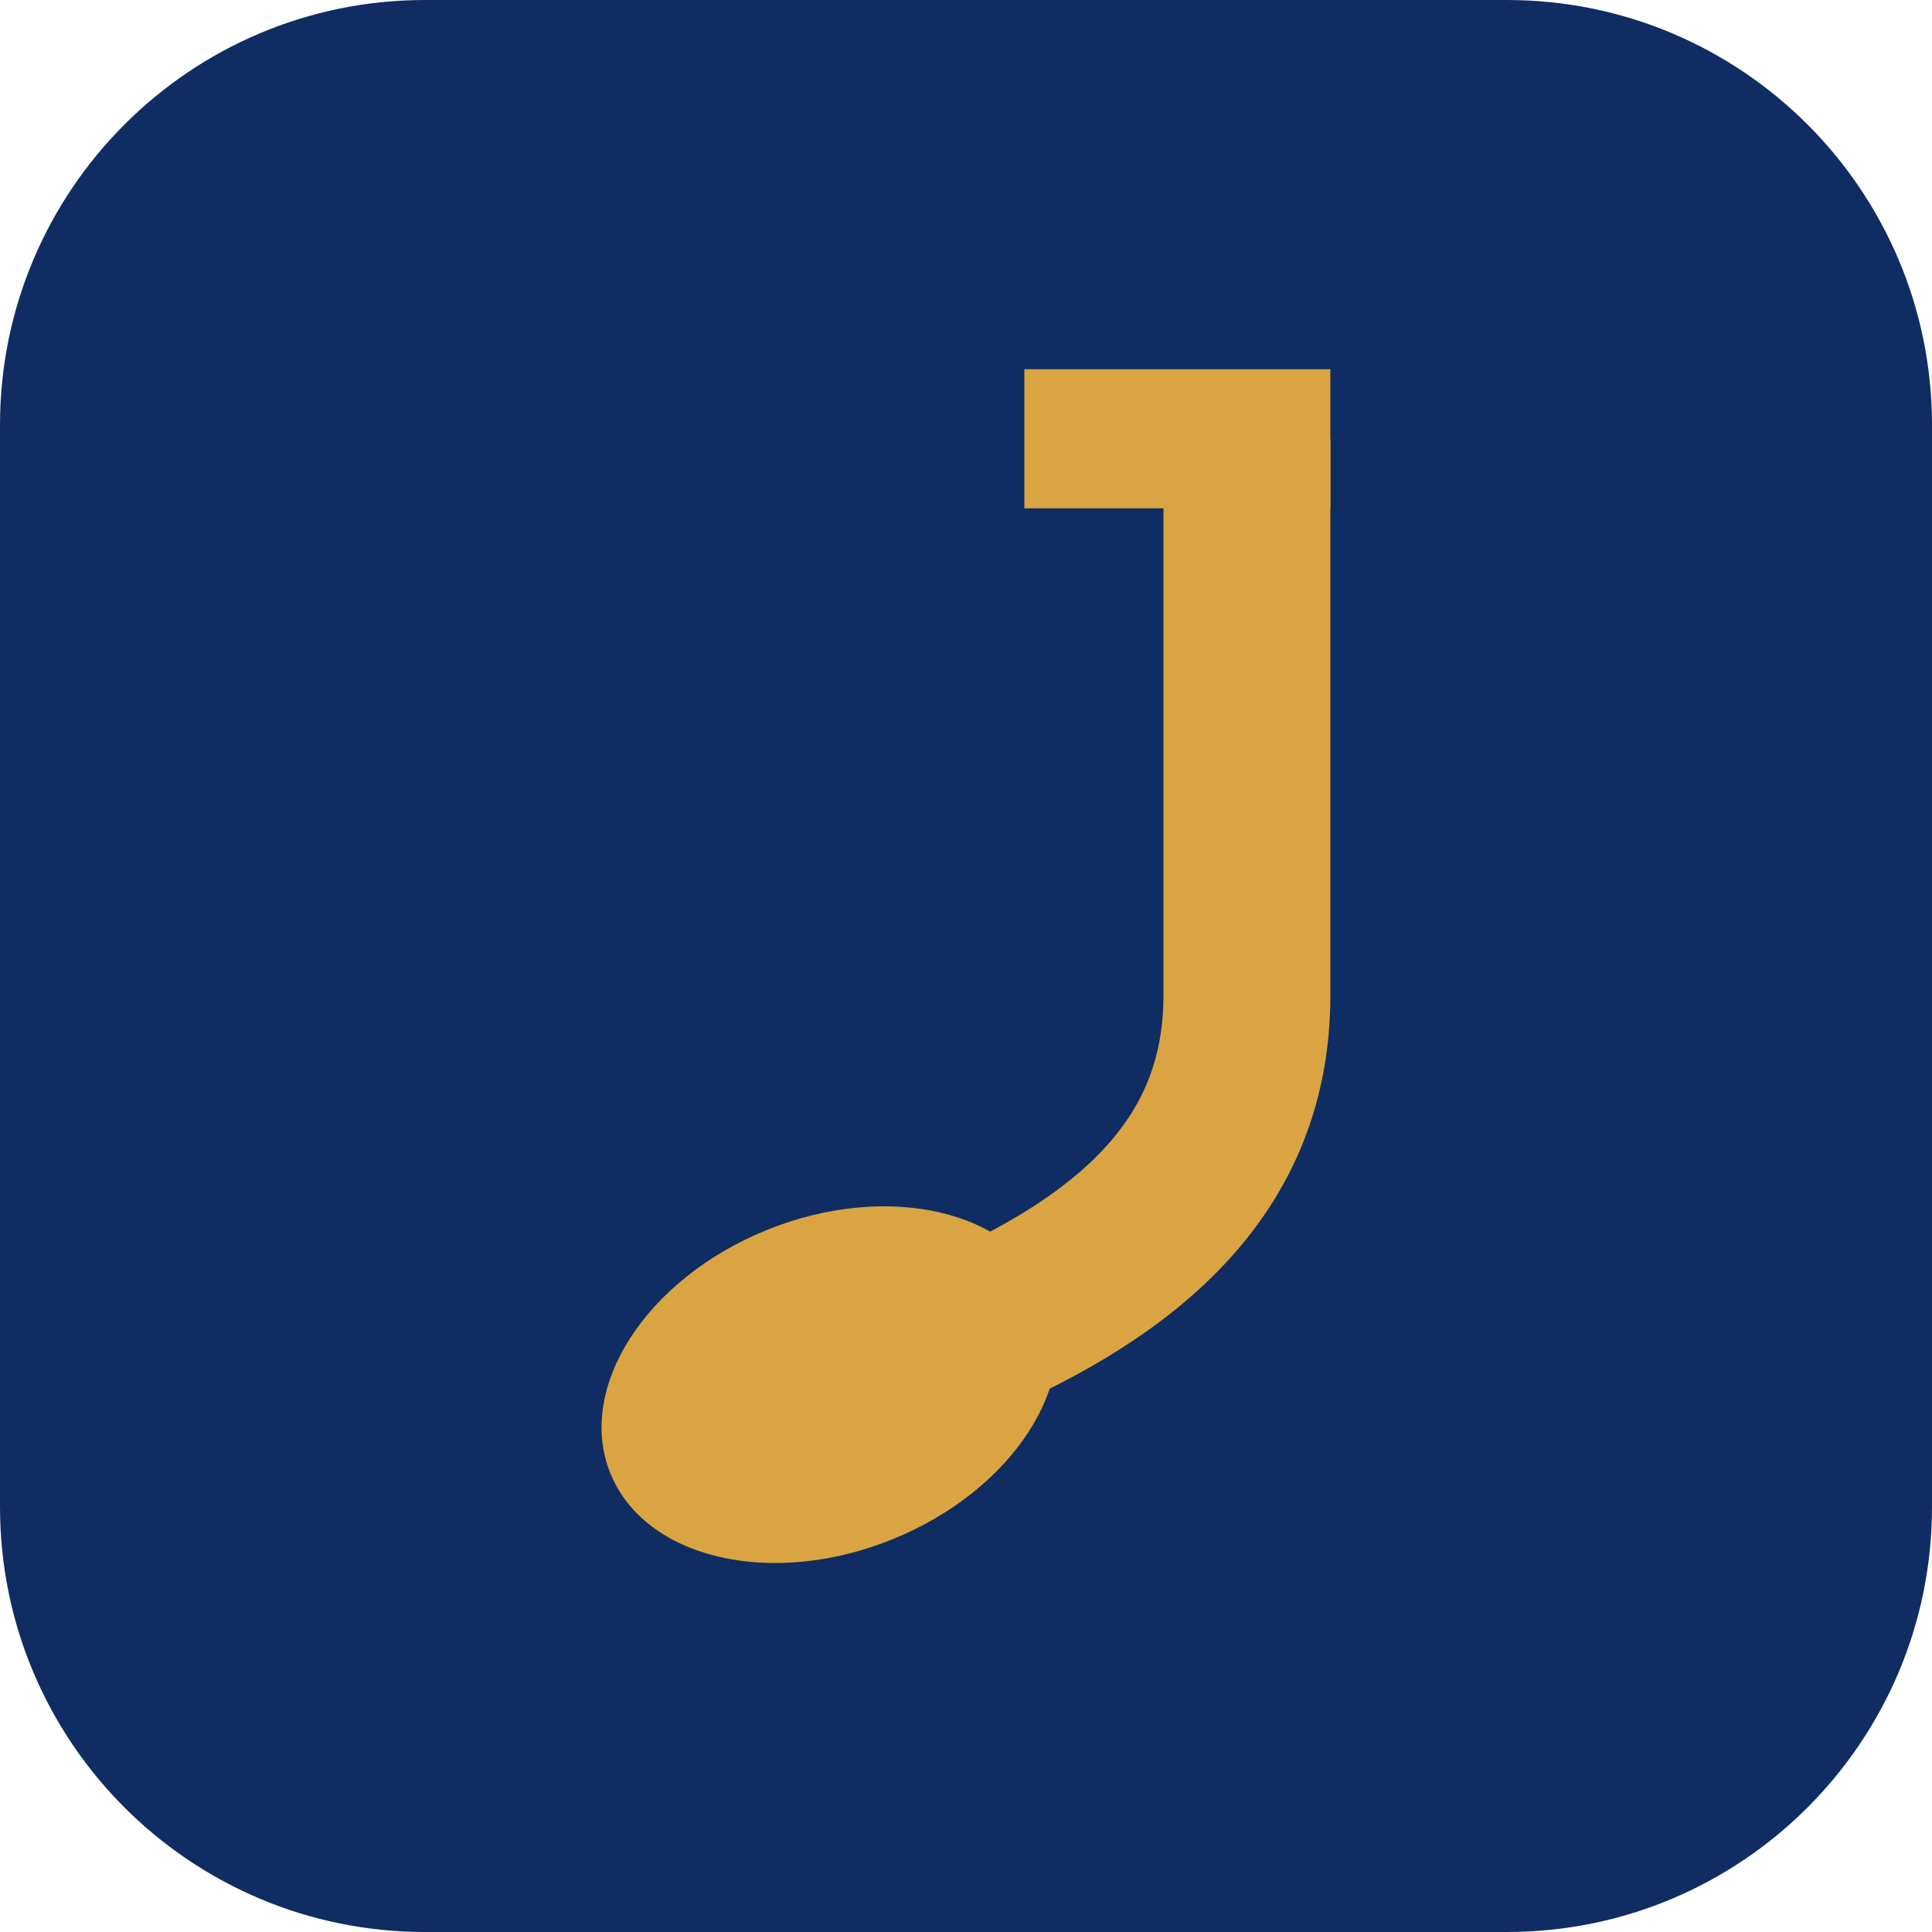
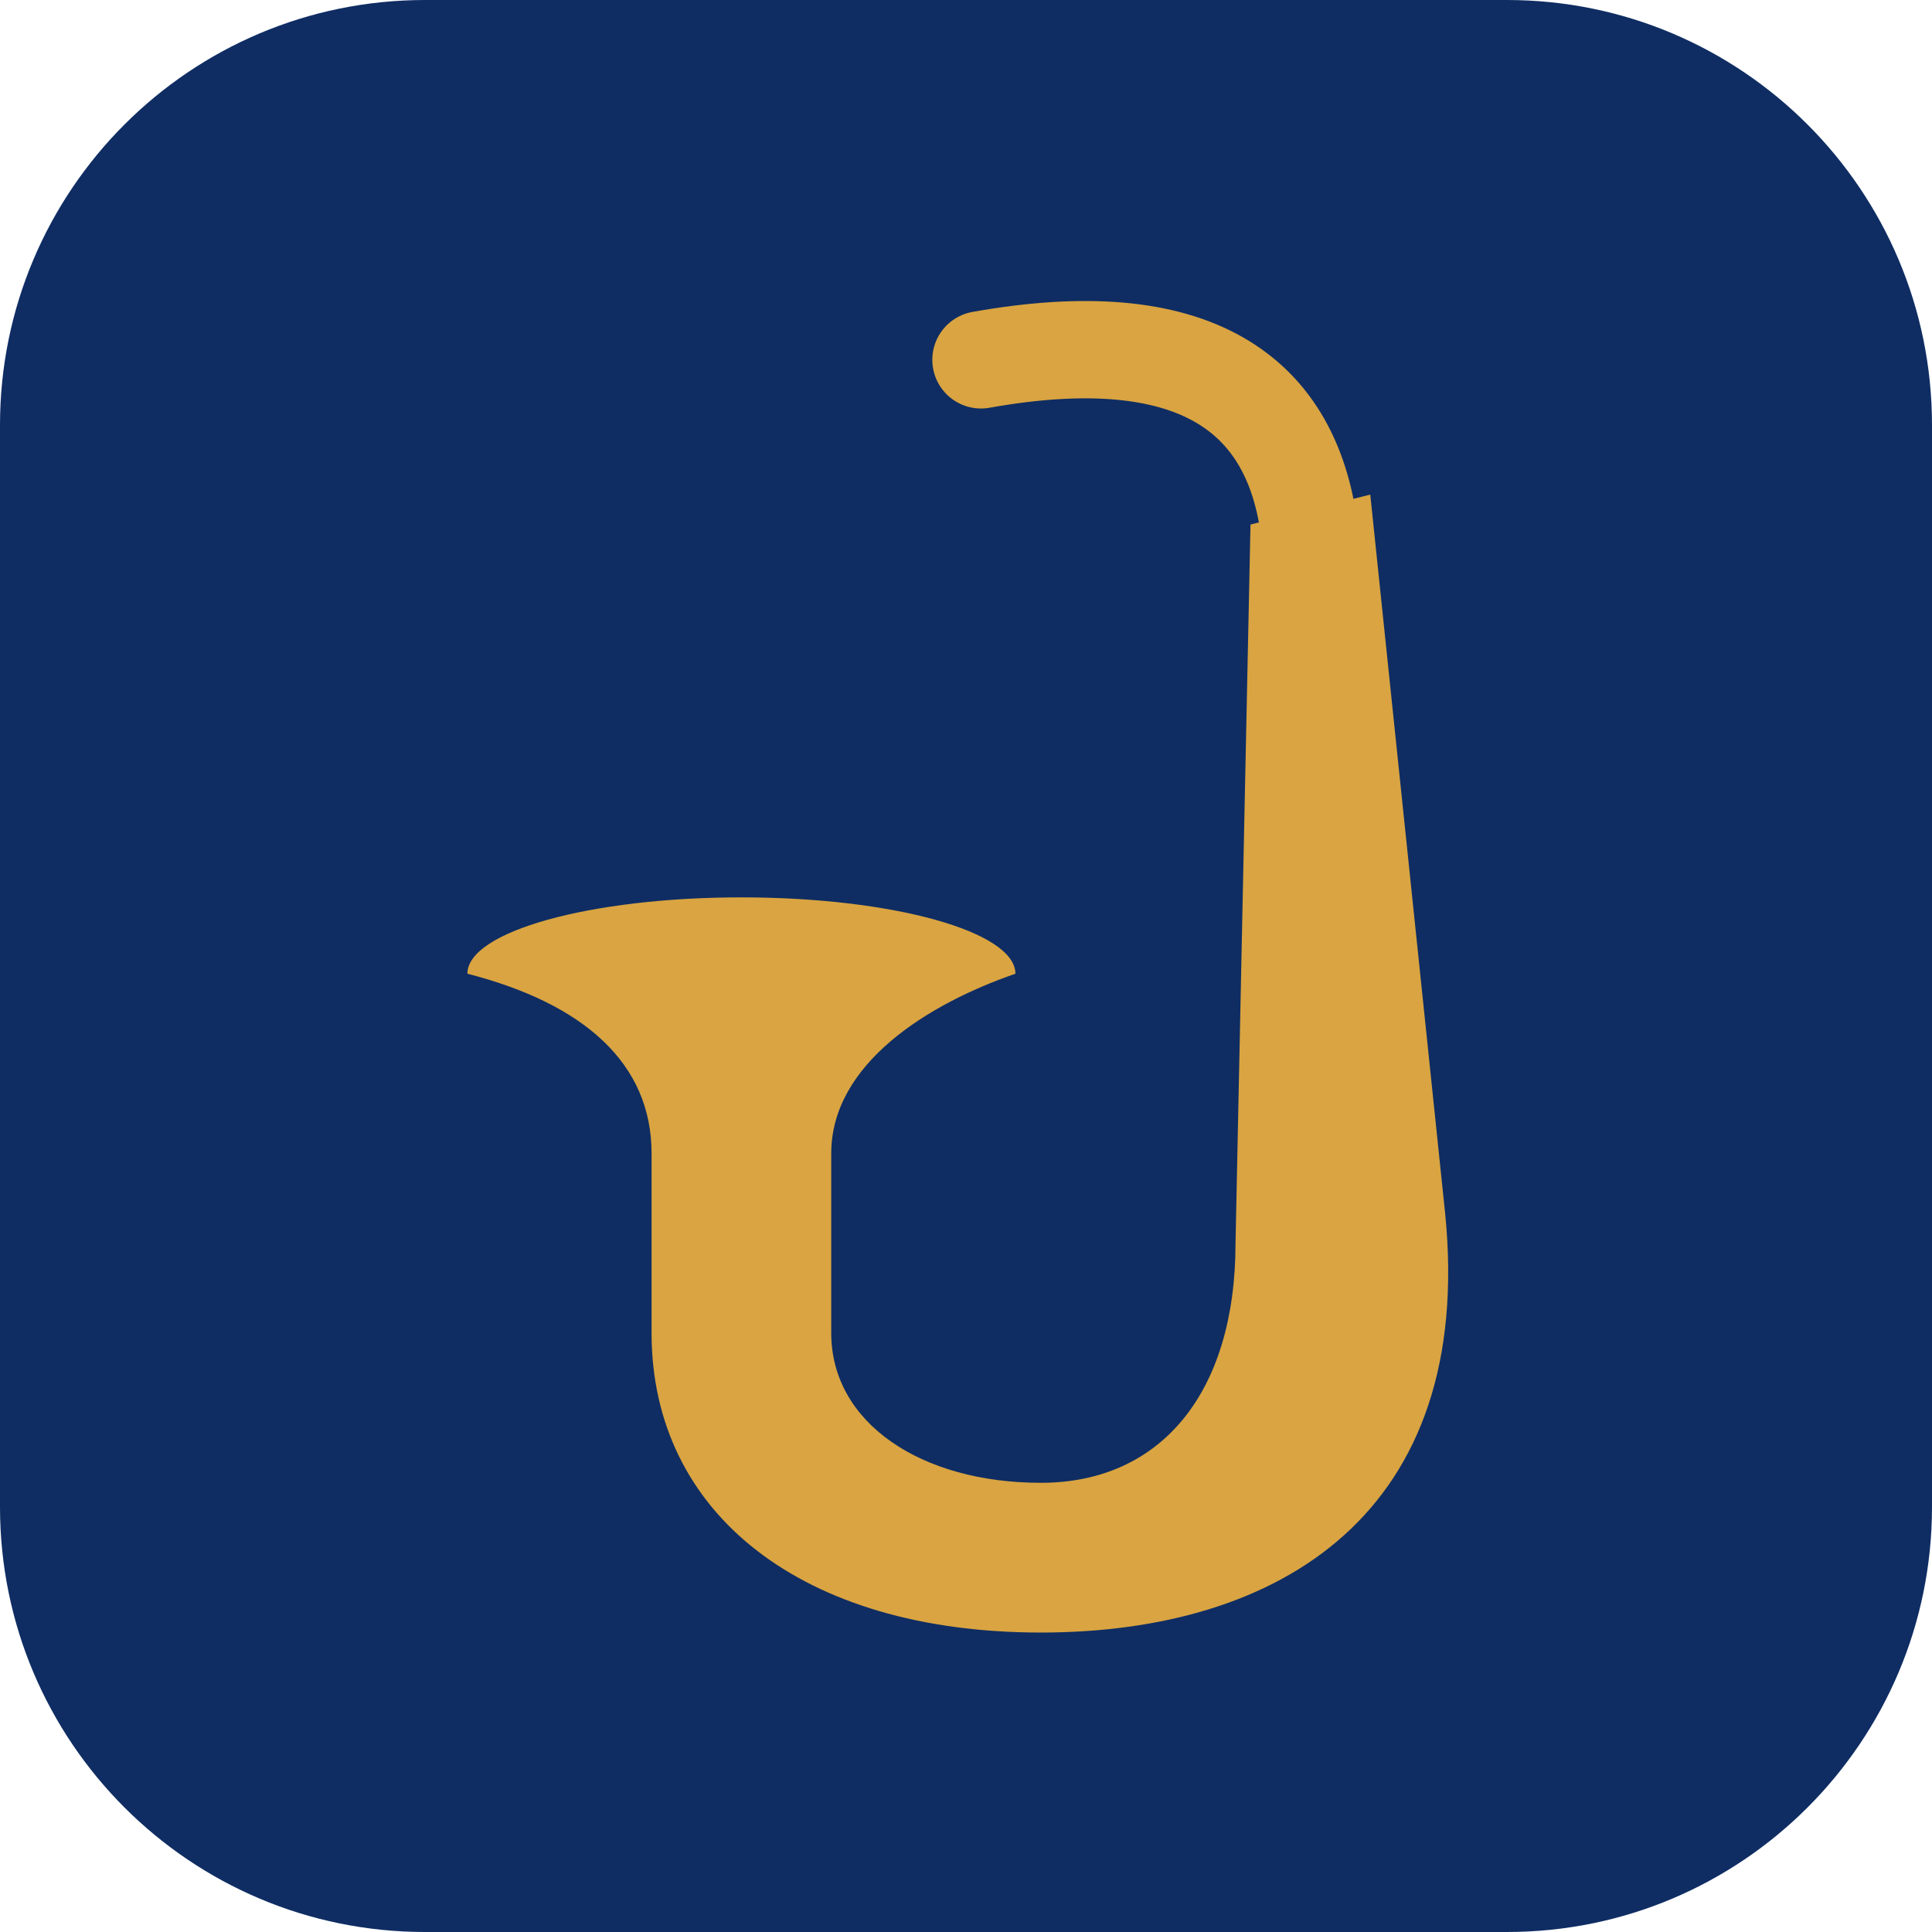
<svg xmlns="http://www.w3.org/2000/svg" viewBox="0 0 100 100">
  <rect width="100" height="100" rx="22" fill="#0f2d63" />
-   <g transform="translate(18.46 15.51) scale(0.72)">
-     <path d="M48 10H70" stroke="#d9a441" stroke-width="10" />
-     <path d="M64 10V50C64 62 56 70 40 76" fill="none" stroke="#d9a441" stroke-width="12" />
-     <ellipse cx="34" cy="78" rx="17" ry="12" transform="rotate(-22 34 78)" fill="#d9a441" />
+   <g transform="translate(23.65 14.75) scale(0.775) translate(-11 -6)">
+     <path fill="#d9a441" d="M64 22L72 20L77 68C79 88 66 96 50 96C34 96 24 88 24 76V64C24 58 19.5 54 11.7 52A18.3 5.1 0 0 1 48.3 52C42.5 54 36 58 36 64V76C36 82 42 86 50 86C58 86 63 80 63 70Z" />
+     <path d="M68 23C67 13 60 8.5 46 11" fill="none" stroke="#d9a441" stroke-width="6.5" stroke-linecap="round" />
  </g>
</svg>
